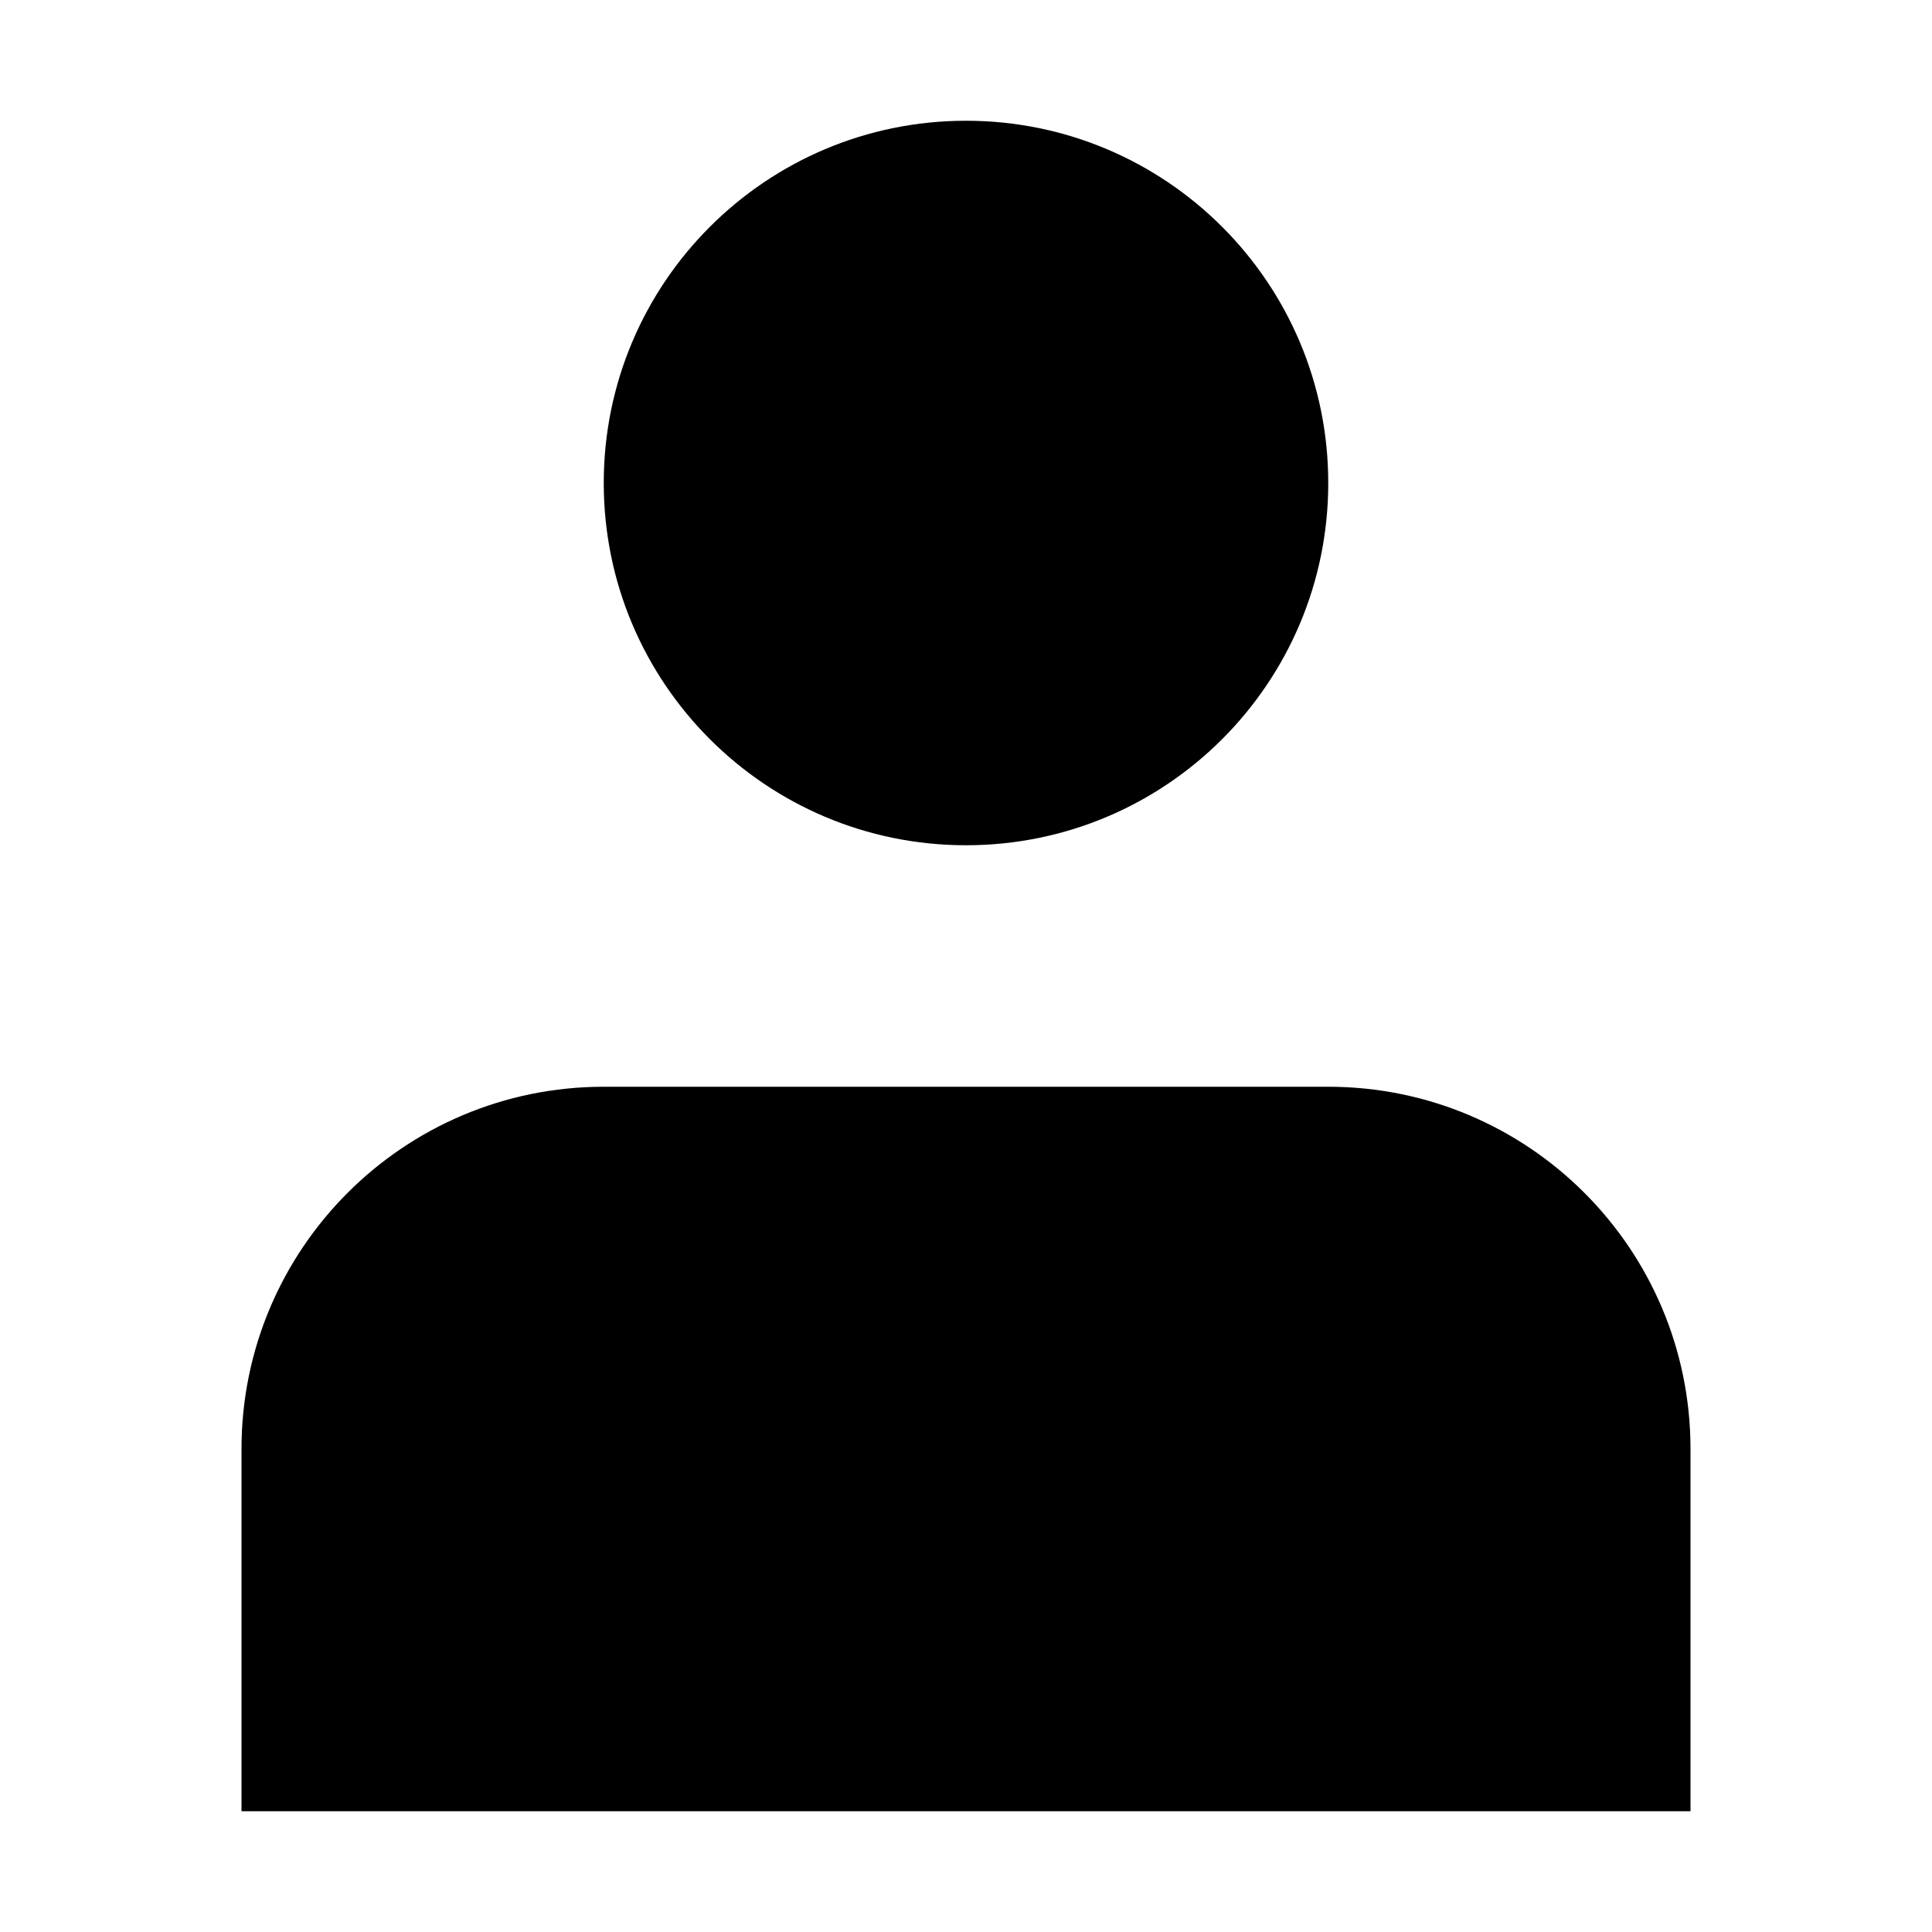
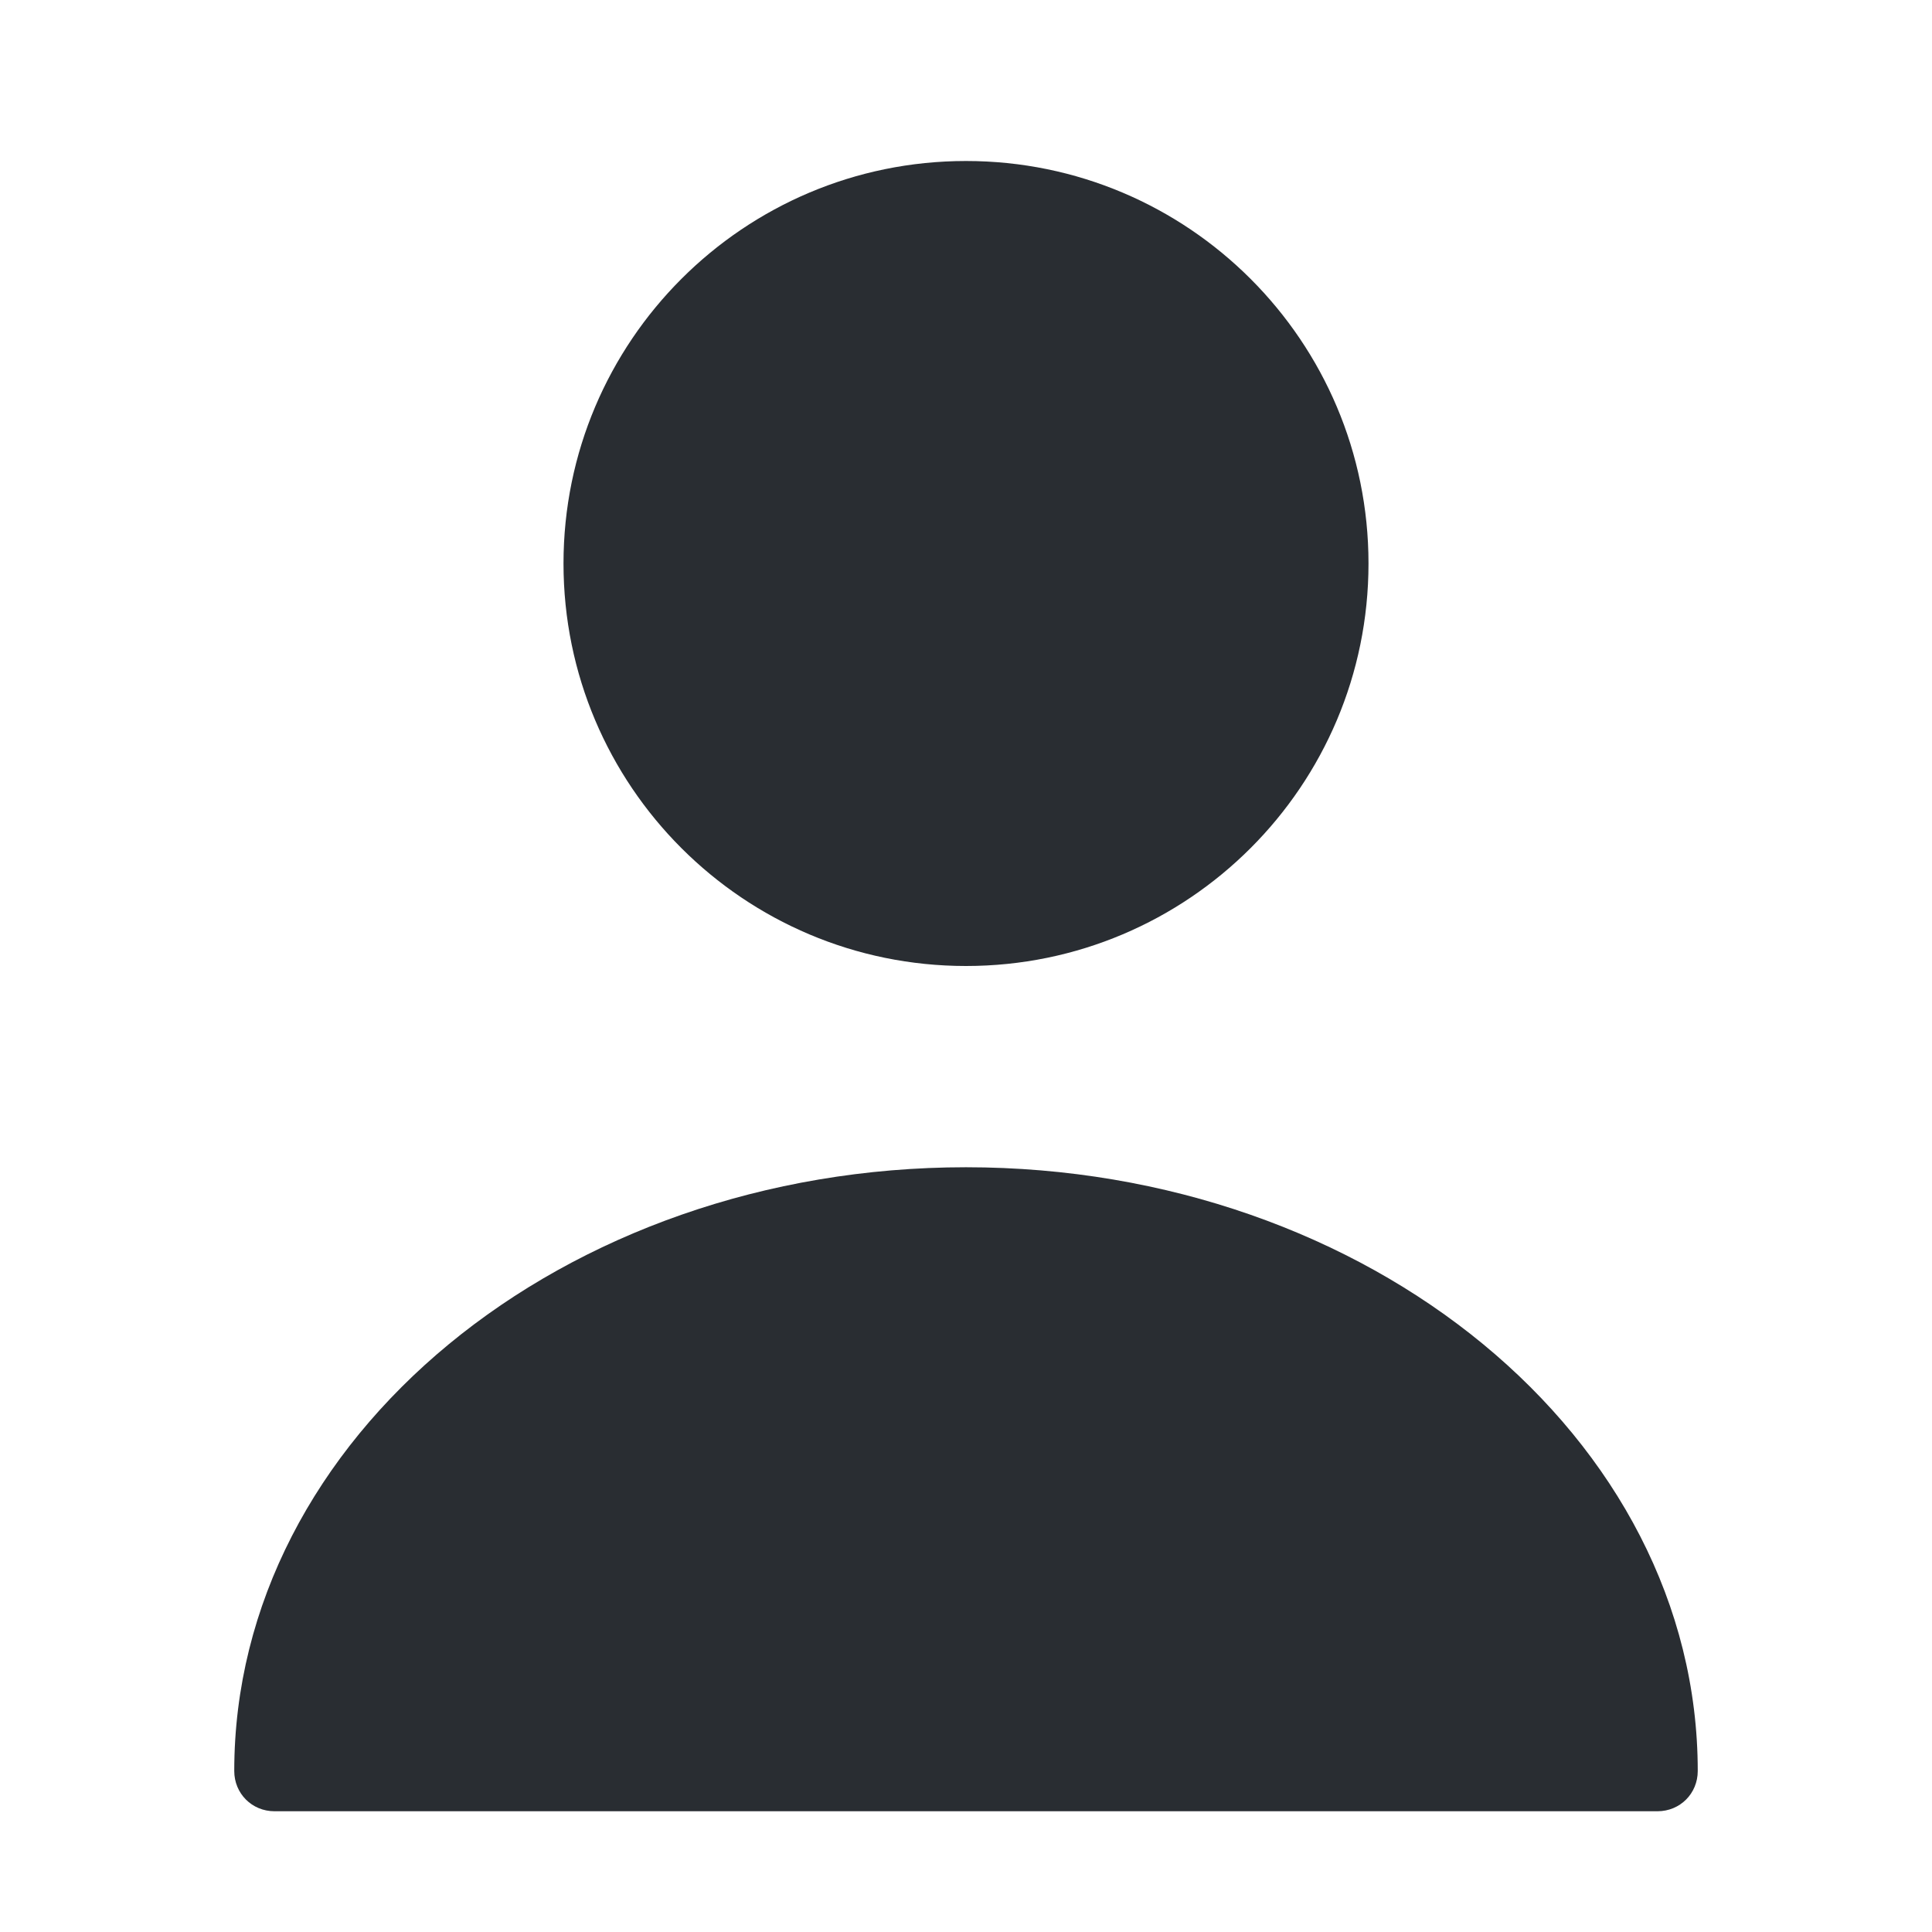
- <svg xmlns="http://www.w3.org/2000/svg" width="800px" height="800px" viewBox="0 0 16 16" fill="none">
-   <path d="M8 7C9.657 7 11 5.657 11 4C11 2.343 9.657 1 8 1C6.343 1 5 2.343 5 4C5 5.657 6.343 7 8 7Z" fill="#000000" />
-   <path d="M14 12C14 10.343 12.657 9 11 9H5C3.343 9 2 10.343 2 12V15H14V12Z" fill="#000000" />
+ <svg xmlns="http://www.w3.org/2000/svg" width="800px" height="800px" viewBox="0 0 24 24" fill="none">
+   <path d="M12 12C14.761 12 17 9.761 17 7C17 4.239 14.761 2 12 2C9.239 2 7 4.239 7 7C7 9.761 9.239 12 12 12Z" fill="#292D32" />
+   <path d="M12 14.5C6.99 14.5 2.91 17.86 2.91 22C2.91 22.28 3.13 22.5 3.41 22.5H20.59C20.87 22.5 21.09 22.28 21.09 22C21.09 17.86 17.01 14.5 12 14.5Z" fill="#292D32" />
</svg>
